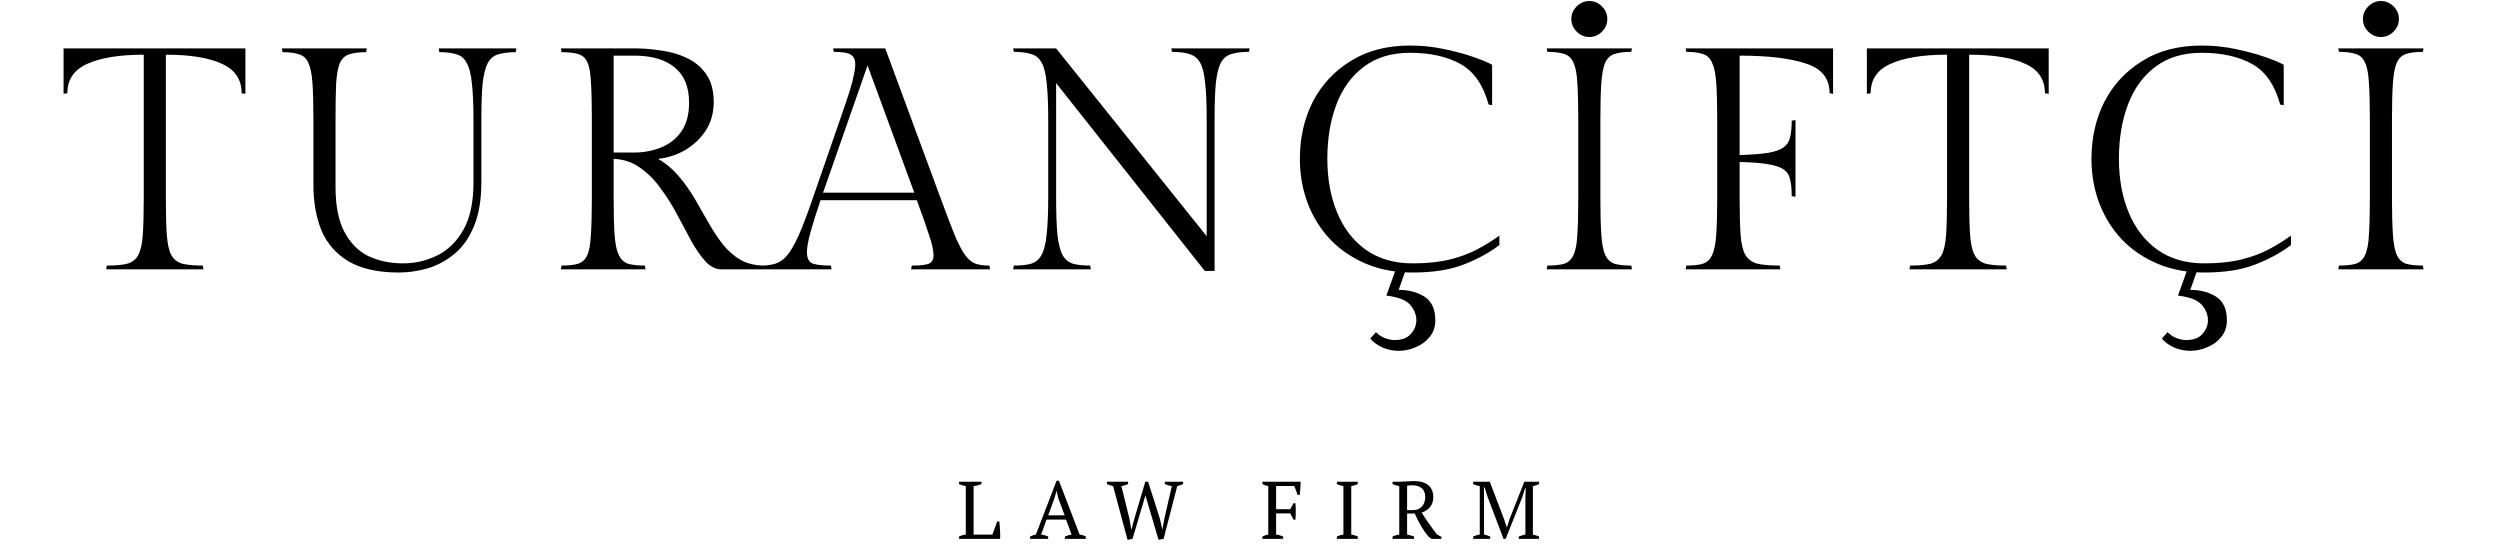
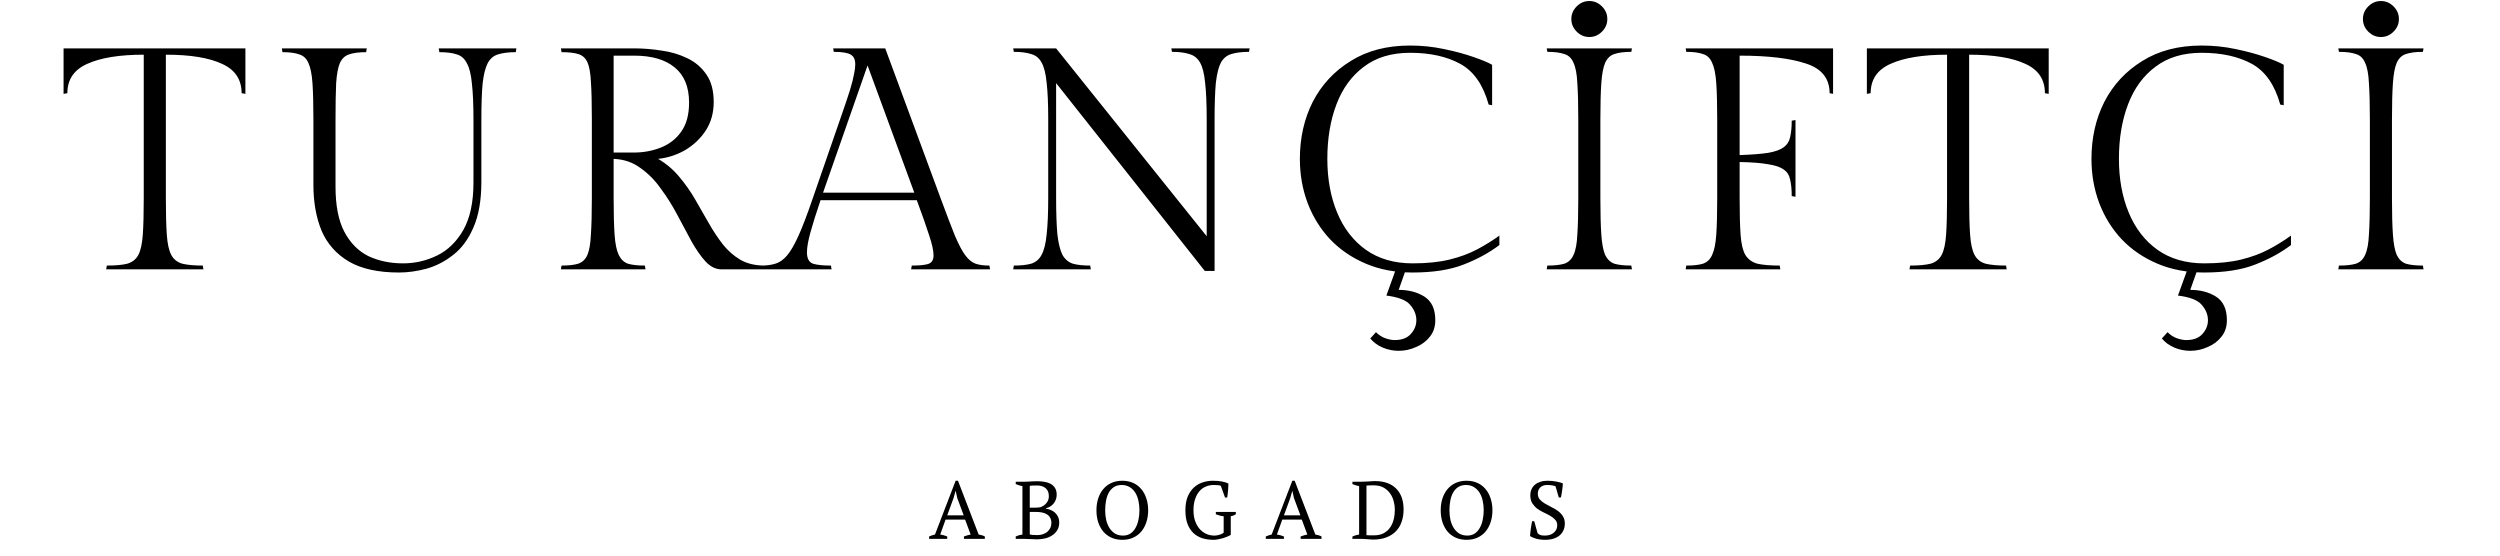
<svg xmlns="http://www.w3.org/2000/svg" width="594" height="132" viewBox="0 0 594 132" fill="none">
  <path d="M15.104 11.495H58.308V22.296L57.408 22.146C57.408 18.896 55.858 16.571 52.758 15.171C49.657 13.72 45.207 12.995 39.407 12.995V47.048C39.407 50.699 39.482 53.599 39.632 55.749C39.782 57.9 40.132 59.5 40.682 60.55C41.232 61.6 42.107 62.3 43.307 62.65C44.507 62.95 46.132 63.1 48.182 63.1L48.332 64H25.23L25.38 63.1C27.48 63.1 29.106 62.95 30.256 62.65C31.456 62.3 32.331 61.6 32.881 60.55C33.431 59.5 33.781 57.9 33.931 55.749C34.081 53.599 34.156 50.699 34.156 47.048V12.995C28.406 12.995 23.93 13.72 20.73 15.171C17.58 16.571 16.005 18.896 16.005 22.146L15.104 22.296V11.495ZM122.697 11.495L122.547 12.395C120.847 12.395 119.447 12.57 118.347 12.921C117.297 13.22 116.472 13.921 115.872 15.021C115.322 16.071 114.922 17.671 114.672 19.821C114.472 21.971 114.372 24.872 114.372 28.522V43.223C114.372 47.574 113.747 51.174 112.496 54.024C111.296 56.824 109.696 59 107.696 60.55C105.746 62.1 103.621 63.2 101.32 63.85C99.07 64.45 96.895 64.75 94.795 64.75C89.844 64.75 85.869 63.875 82.869 62.125C79.919 60.375 77.768 57.95 76.418 54.849C75.118 51.699 74.468 48.074 74.468 43.973V28.447C74.468 24.797 74.393 21.896 74.243 19.746C74.093 17.596 73.768 15.996 73.268 14.946C72.818 13.896 72.093 13.22 71.093 12.921C70.143 12.57 68.818 12.395 67.117 12.395L66.967 11.495H87.144L86.994 12.395C85.294 12.395 83.944 12.57 82.944 12.921C81.994 13.22 81.269 13.896 80.769 14.946C80.319 15.996 80.019 17.596 79.869 19.746C79.769 21.896 79.719 24.797 79.719 28.447V44.348C79.719 48.849 80.419 52.424 81.819 55.074C83.219 57.724 85.119 59.65 87.519 60.85C89.969 62 92.72 62.575 95.77 62.575C98.62 62.575 101.32 61.95 103.871 60.7C106.421 59.45 108.496 57.424 110.096 54.624C111.696 51.774 112.496 48.024 112.496 43.373V28.522C112.496 24.872 112.371 21.971 112.121 19.821C111.921 17.671 111.521 16.071 110.921 15.021C110.371 13.921 109.571 13.22 108.521 12.921C107.471 12.57 106.096 12.395 104.396 12.395L104.246 11.495H122.697ZM181.727 63.1L181.877 64H171.451C170.101 64 168.851 63.4 167.701 62.2C166.551 60.95 165.426 59.35 164.325 57.399C163.275 55.399 162.15 53.299 160.95 51.099C159.8 48.899 158.5 46.824 157.05 44.873C155.65 42.873 154.025 41.223 152.174 39.923C150.374 38.573 148.249 37.848 145.799 37.748V47.048C145.799 50.699 145.874 53.599 146.024 55.749C146.174 57.9 146.499 59.5 146.999 60.55C147.499 61.6 148.224 62.3 149.174 62.65C150.174 62.95 151.524 63.1 153.224 63.1L153.374 64H133.273L133.423 63.1C135.123 63.1 136.448 62.95 137.398 62.65C138.398 62.3 139.123 61.6 139.573 60.55C140.023 59.5 140.298 57.9 140.398 55.749C140.548 53.599 140.623 50.699 140.623 47.048V28.072C140.623 24.422 140.548 21.546 140.398 19.446C140.298 17.346 140.023 15.796 139.573 14.796C139.123 13.796 138.398 13.146 137.398 12.845C136.448 12.545 135.123 12.395 133.423 12.395L133.273 11.495H150.674C152.824 11.495 155 11.67 157.2 12.02C159.4 12.32 161.425 12.921 163.275 13.82C165.176 14.721 166.701 16.021 167.851 17.721C169.001 19.371 169.576 21.546 169.576 24.247C169.576 26.797 168.951 29.047 167.701 30.997C166.451 32.897 164.826 34.447 162.825 35.648C160.825 36.798 158.675 37.498 156.375 37.748C158.325 38.898 160 40.323 161.4 42.023C162.8 43.673 164.05 45.448 165.151 47.349C166.251 49.249 167.326 51.124 168.376 52.974C169.426 54.824 170.551 56.524 171.751 58.075C172.951 59.575 174.351 60.8 175.951 61.75C177.552 62.65 179.477 63.1 181.727 63.1ZM145.799 13.22V36.248H150.524C152.874 36.248 155.05 35.847 157.05 35.047C159.05 34.247 160.65 32.997 161.85 31.297C163.1 29.547 163.725 27.247 163.725 24.396C163.725 20.646 162.575 17.846 160.275 15.996C158.025 14.146 154.825 13.22 150.674 13.22H145.799ZM221.81 60.7C221.81 59.55 221.46 57.95 220.76 55.899C220.11 53.849 219.135 51.074 217.835 47.574H194.957C193.907 50.674 193.107 53.224 192.557 55.224C192.007 57.224 191.732 58.8 191.732 59.95C191.732 61.4 192.207 62.3 193.157 62.65C194.107 62.95 195.533 63.1 197.433 63.1L197.583 64H180.706L180.856 63.1C182.156 63.1 183.281 62.95 184.232 62.65C185.232 62.35 186.157 61.7 187.007 60.7C187.857 59.7 188.757 58.15 189.707 56.049C190.657 53.949 191.757 51.074 193.007 47.423L199.683 28.147C200.683 25.297 201.433 23.071 201.933 21.471C202.433 19.821 202.758 18.546 202.908 17.646C203.108 16.746 203.208 15.971 203.208 15.321C203.208 14.171 202.858 13.396 202.158 12.995C201.458 12.545 200.108 12.32 198.108 12.32L197.958 11.495H210.334L223.61 47.423C224.96 51.074 226.06 53.949 226.91 56.049C227.81 58.15 228.635 59.7 229.386 60.7C230.136 61.7 230.936 62.35 231.786 62.65C232.636 62.95 233.736 63.1 235.086 63.1L235.236 64H216.484L216.634 63.1C218.385 63.1 219.685 62.975 220.535 62.725C221.385 62.425 221.81 61.75 221.81 60.7ZM206.133 15.546L195.558 45.773H217.234L206.133 15.546ZM278.31 11.495H296.912L296.762 12.32C295.062 12.32 293.662 12.495 292.562 12.845C291.512 13.146 290.686 13.82 290.086 14.871C289.536 15.921 289.136 17.521 288.886 19.671C288.686 21.821 288.586 24.721 288.586 28.372V64.375H286.261L250.933 19.746V46.898C250.933 50.549 251.033 53.474 251.233 55.674C251.483 57.825 251.883 59.45 252.433 60.55C253.033 61.6 253.858 62.3 254.908 62.65C255.958 62.95 257.334 63.1 259.034 63.1L259.184 64H240.732L240.882 63.1C242.582 63.1 243.957 62.95 245.007 62.65C246.108 62.3 246.933 61.6 247.483 60.55C248.083 59.45 248.483 57.825 248.683 55.674C248.933 53.474 249.058 50.549 249.058 46.898V28.372C249.058 24.721 248.933 21.821 248.683 19.671C248.483 17.521 248.083 15.921 247.483 14.871C246.933 13.82 246.108 13.146 245.007 12.845C243.957 12.495 242.582 12.32 240.882 12.32L240.732 11.495H250.933L286.711 56.124V28.372C286.711 24.721 286.586 21.821 286.336 19.671C286.136 17.521 285.736 15.921 285.136 14.871C284.536 13.82 283.686 13.146 282.586 12.845C281.536 12.495 280.161 12.32 278.46 12.32L278.31 11.495ZM356.253 55.974V58.224C353.803 60.075 350.953 61.625 347.703 62.875C344.502 64.125 340.477 64.75 335.627 64.75C331.526 64.75 327.826 64.05 324.526 62.65C321.225 61.25 318.4 59.325 316.05 56.874C313.75 54.424 311.974 51.574 310.724 48.324C309.474 45.023 308.849 41.498 308.849 37.748C308.849 32.747 309.874 28.222 311.924 24.172C314.025 20.121 317.025 16.896 320.925 14.496C324.826 12.045 329.526 10.82 335.027 10.82C337.777 10.82 340.452 11.095 343.052 11.645C345.702 12.195 348.028 12.82 350.028 13.521C352.078 14.221 353.578 14.846 354.528 15.396V24.997L353.703 24.846C352.403 20.146 350.153 16.921 346.953 15.171C343.752 13.421 339.777 12.545 335.027 12.545C330.626 12.545 326.976 13.646 324.076 15.846C321.175 17.996 319 20.971 317.55 24.771C316.1 28.572 315.375 32.897 315.375 37.748C315.375 42.498 316.15 46.748 317.7 50.499C319.25 54.249 321.525 57.199 324.526 59.35C327.576 61.5 331.276 62.575 335.627 62.575C339.027 62.575 341.952 62.275 344.402 61.675C346.853 61.075 349.028 60.275 350.928 59.275C352.828 58.275 354.603 57.174 356.253 55.974ZM329.401 70.226L331.651 64H334.051L332.326 68.875C334.677 68.875 336.702 69.4 338.402 70.451C340.152 71.551 341.027 73.426 341.027 76.076C341.027 77.626 340.602 78.926 339.752 79.976C338.902 81.076 337.802 81.902 336.452 82.452C335.152 83.052 333.776 83.352 332.326 83.352C331.026 83.352 329.776 83.102 328.576 82.602C327.376 82.102 326.376 81.376 325.576 80.427L326.926 78.926C327.576 79.576 328.301 80.051 329.101 80.352C329.951 80.651 330.701 80.802 331.351 80.802C333.101 80.802 334.401 80.301 335.252 79.301C336.102 78.351 336.527 77.276 336.527 76.076C336.527 74.776 336.027 73.551 335.027 72.401C334.076 71.301 332.201 70.576 329.401 70.226ZM380.249 28.447V47.048C380.249 50.699 380.324 53.599 380.474 55.749C380.624 57.9 380.924 59.5 381.374 60.55C381.874 61.6 382.599 62.3 383.549 62.65C384.549 62.95 385.9 63.1 387.6 63.1L387.75 64H367.498L367.648 63.1C369.348 63.1 370.698 62.95 371.698 62.65C372.698 62.3 373.424 61.6 373.874 60.55C374.374 59.5 374.674 57.9 374.774 55.749C374.924 53.599 374.999 50.699 374.999 47.048V28.447C374.999 24.797 374.924 21.896 374.774 19.746C374.674 17.596 374.374 15.996 373.874 14.946C373.424 13.845 372.698 13.146 371.698 12.845C370.698 12.495 369.348 12.32 367.648 12.32L367.498 11.495H387.75L387.6 12.32C385.9 12.32 384.549 12.495 383.549 12.845C382.599 13.146 381.874 13.845 381.374 14.946C380.924 15.996 380.624 17.596 380.474 19.746C380.324 21.896 380.249 24.797 380.249 28.447ZM373.349 4.52C373.349 3.37 373.774 2.37 374.624 1.519C375.474 0.669 376.474 0.244 377.624 0.244C378.774 0.244 379.774 0.669 380.624 1.519C381.474 2.37 381.899 3.37 381.899 4.52C381.899 5.67 381.474 6.67 380.624 7.52C379.774 8.37 378.774 8.795 377.624 8.795C376.474 8.795 375.474 8.37 374.624 7.52C373.774 6.67 373.349 5.67 373.349 4.52ZM400.51 11.495H435.538V22.296L434.713 22.146C434.713 18.646 432.838 16.296 429.087 15.096C425.337 13.845 420.086 13.22 413.336 13.22V36.848C416.186 36.748 418.436 36.573 420.086 36.322C421.787 36.023 423.037 35.572 423.837 34.972C424.637 34.372 425.137 33.572 425.337 32.572C425.587 31.522 425.712 30.222 425.712 28.672L426.612 28.522V46.748L425.712 46.599C425.712 44.998 425.587 43.698 425.337 42.698C425.137 41.648 424.637 40.848 423.837 40.298C423.037 39.698 421.787 39.273 420.086 39.023C418.436 38.723 416.186 38.548 413.336 38.498V47.048C413.336 50.699 413.411 53.599 413.561 55.749C413.711 57.9 414.086 59.5 414.686 60.55C415.336 61.6 416.286 62.3 417.536 62.65C418.836 62.95 420.611 63.1 422.862 63.1L423.012 64H400.51L400.66 63.1C402.36 63.1 403.685 62.95 404.635 62.65C405.635 62.3 406.36 61.6 406.81 60.55C407.31 59.5 407.635 57.9 407.785 55.749C407.935 53.599 408.01 50.699 408.01 47.048V28.447C408.01 24.797 407.935 21.896 407.785 19.746C407.635 17.596 407.31 15.996 406.81 14.946C406.36 13.845 405.635 13.146 404.635 12.845C403.685 12.495 402.36 12.32 400.66 12.32L400.51 11.495ZM443.568 11.495H486.772V22.296L485.872 22.146C485.872 18.896 484.322 16.571 481.222 15.171C478.121 13.72 473.671 12.995 467.87 12.995V47.048C467.87 50.699 467.945 53.599 468.095 55.749C468.245 57.9 468.595 59.5 469.145 60.55C469.696 61.6 470.571 62.3 471.771 62.65C472.971 62.95 474.596 63.1 476.646 63.1L476.796 64H453.694L453.844 63.1C455.944 63.1 457.569 62.95 458.72 62.65C459.92 62.3 460.795 61.6 461.345 60.55C461.895 59.5 462.245 57.9 462.395 55.749C462.545 53.599 462.62 50.699 462.62 47.048V12.995C456.869 12.995 452.394 13.72 449.194 15.171C446.043 16.571 444.468 18.896 444.468 22.146L443.568 22.296V11.495ZM544.336 55.974V58.224C541.885 60.075 539.035 61.625 535.785 62.875C532.584 64.125 528.559 64.75 523.709 64.75C519.608 64.75 515.908 64.05 512.608 62.65C509.307 61.25 506.482 59.325 504.132 56.874C501.832 54.424 500.057 51.574 498.806 48.324C497.556 45.023 496.931 41.498 496.931 37.748C496.931 32.747 497.956 28.222 500.007 24.172C502.107 20.121 505.107 16.896 509.007 14.496C512.908 12.045 517.608 10.82 523.109 10.82C525.859 10.82 528.534 11.095 531.134 11.645C533.785 12.195 536.11 12.82 538.11 13.521C540.16 14.221 541.66 14.846 542.61 15.396V24.997L541.785 24.846C540.485 20.146 538.235 16.921 535.035 15.171C531.834 13.421 527.859 12.545 523.109 12.545C518.708 12.545 515.058 13.646 512.158 15.846C509.257 17.996 507.082 20.971 505.632 24.771C504.182 28.572 503.457 32.897 503.457 37.748C503.457 42.498 504.232 46.748 505.782 50.499C507.332 54.249 509.607 57.199 512.608 59.35C515.658 61.5 519.358 62.575 523.709 62.575C527.109 62.575 530.034 62.275 532.484 61.675C534.935 61.075 537.11 60.275 539.01 59.275C540.91 58.275 542.685 57.174 544.336 55.974ZM517.483 70.226L519.733 64H522.134L520.408 68.875C522.759 68.875 524.784 69.4 526.484 70.451C528.234 71.551 529.109 73.426 529.109 76.076C529.109 77.626 528.684 78.926 527.834 79.976C526.984 81.076 525.884 81.902 524.534 82.452C523.234 83.052 521.859 83.352 520.408 83.352C519.108 83.352 517.858 83.102 516.658 82.602C515.458 82.102 514.458 81.376 513.658 80.427L515.008 78.926C515.658 79.576 516.383 80.051 517.183 80.352C518.033 80.651 518.783 80.802 519.433 80.802C521.183 80.802 522.484 80.301 523.334 79.301C524.184 78.351 524.609 77.276 524.609 76.076C524.609 74.776 524.109 73.551 523.109 72.401C522.159 71.301 520.283 70.576 517.483 70.226ZM568.331 28.447V47.048C568.331 50.699 568.406 53.599 568.556 55.749C568.706 57.9 569.006 59.5 569.456 60.55C569.956 61.6 570.681 62.3 571.632 62.65C572.632 62.95 573.982 63.1 575.682 63.1L575.832 64H555.58L555.73 63.1C557.43 63.1 558.78 62.95 559.78 62.65C560.781 62.3 561.506 61.6 561.956 60.55C562.456 59.5 562.756 57.9 562.856 55.749C563.006 53.599 563.081 50.699 563.081 47.048V28.447C563.081 24.797 563.006 21.896 562.856 19.746C562.756 17.596 562.456 15.996 561.956 14.946C561.506 13.845 560.781 13.146 559.78 12.845C558.78 12.495 557.43 12.32 555.73 12.32L555.58 11.495H575.832L575.682 12.32C573.982 12.32 572.632 12.495 571.632 12.845C570.681 13.146 569.956 13.845 569.456 14.946C569.006 15.996 568.706 17.596 568.556 19.746C568.406 21.896 568.331 24.797 568.331 28.447ZM561.431 4.52C561.431 3.37 561.856 2.37 562.706 1.519C563.556 0.669 564.556 0.244 565.706 0.244C566.856 0.244 567.856 0.669 568.706 1.519C569.556 2.37 569.981 3.37 569.981 4.52C569.981 5.67 569.556 6.67 568.706 7.52C567.856 8.37 566.856 8.795 565.706 8.795C564.556 8.795 563.556 8.37 562.706 7.52C561.856 6.67 561.431 5.67 561.431 4.52Z" fill="black" />
-   <path d="M227.879 114.459H233.19V115.021C232.88 115.138 232.57 115.241 232.26 115.331C231.95 115.409 231.639 115.467 231.329 115.506V127.021H235.788L236.932 123.9H237.436C237.475 124.172 237.507 124.488 237.533 124.85C237.572 125.199 237.598 125.567 237.61 125.955C237.636 126.33 237.649 126.698 237.649 127.06C237.649 127.422 237.643 127.745 237.63 128.03H227.879V127.467C228.189 127.325 228.473 127.222 228.732 127.157C228.99 127.093 229.236 127.041 229.468 127.002V115.506C229.171 115.454 228.887 115.39 228.615 115.312C228.344 115.222 228.098 115.125 227.879 115.021V114.459ZM249.045 128.03H244.741V127.467C245.207 127.261 245.672 127.105 246.137 127.002L251.042 114.226H251.604L256.509 127.002C256.767 127.054 257.019 127.112 257.265 127.177C257.523 127.241 257.762 127.338 257.982 127.467V128.03H253.019V127.467C253.278 127.364 253.543 127.273 253.814 127.196C254.086 127.118 254.35 127.054 254.609 127.002L253.291 123.454H248.657L247.378 127.002C247.921 127.08 248.476 127.235 249.045 127.467V128.03ZM249.045 122.446H252.961L251.43 118.336L251.061 116.669H251.022L250.538 118.375L249.045 122.446ZM278.431 115.506C278.159 115.467 277.888 115.409 277.617 115.331C277.345 115.241 277.061 115.138 276.764 115.021V114.459H281.106V115.021C280.667 115.215 280.201 115.377 279.71 115.506L276.473 128.03L275.271 128.262L272.15 117.716L269.087 128.03L267.904 128.262L264.473 115.506C264.214 115.441 263.962 115.37 263.717 115.293C263.471 115.215 263.232 115.125 262.999 115.021V114.459H268.04V115.021C267.794 115.112 267.542 115.202 267.284 115.293C267.025 115.37 266.747 115.441 266.45 115.506L268.369 123.319L268.796 125.839H268.835L269.513 123.28L272.13 114.459H272.789L275.6 123.28L276.163 125.8H276.201L276.647 123.241L278.431 115.506ZM303.202 127.002C303.771 127.08 304.326 127.235 304.869 127.467V128.03H299.945V127.467C300.165 127.364 300.391 127.273 300.624 127.196C300.856 127.118 301.095 127.054 301.341 127.002V115.506C301.056 115.441 300.798 115.37 300.565 115.293C300.333 115.202 300.126 115.112 299.945 115.021V114.459H309.037C309.024 114.963 308.998 115.48 308.96 116.01C308.934 116.54 308.889 117.07 308.824 117.6H308.32L307.525 115.467H303.202V120.992H306.556L307.351 119.558H307.796C307.822 119.855 307.842 120.172 307.855 120.508C307.868 120.831 307.874 121.16 307.874 121.496C307.874 121.845 307.868 122.188 307.855 122.524C307.842 122.86 307.822 123.176 307.796 123.474H307.351L306.556 121.981H303.202V127.002ZM322.607 128.03H317.644V127.467C318.148 127.235 318.665 127.08 319.195 127.002V115.506C318.936 115.454 318.678 115.39 318.419 115.312C318.161 115.222 317.902 115.125 317.644 115.021V114.459H322.607V115.021C322.374 115.125 322.122 115.222 321.85 115.312C321.579 115.39 321.314 115.454 321.056 115.506V127.002C321.327 127.054 321.598 127.118 321.87 127.196C322.141 127.273 322.387 127.364 322.607 127.467V128.03ZM334.327 127.002C334.624 127.067 334.908 127.138 335.18 127.215C335.451 127.28 335.716 127.364 335.975 127.467V128.03H330.876V127.467C331.16 127.338 331.432 127.241 331.69 127.177C331.949 127.112 332.207 127.054 332.466 127.002V115.506C332.13 115.441 331.832 115.37 331.574 115.293C331.315 115.202 331.083 115.112 330.876 115.021V114.459H332.582C333.099 114.459 333.661 114.433 334.269 114.382C334.889 114.33 335.49 114.304 336.072 114.304C336.705 114.304 337.293 114.375 337.836 114.517C338.391 114.659 338.87 114.886 339.27 115.196C339.671 115.506 339.981 115.9 340.201 116.378C340.434 116.857 340.55 117.432 340.55 118.104C340.55 119.047 340.298 119.829 339.794 120.449C339.303 121.07 338.631 121.516 337.778 121.787C338.333 122.666 338.915 123.538 339.522 124.404C340.13 125.27 340.763 126.13 341.422 126.983L342.469 127.545V128.03H340.123L339.387 127.487C339.025 127.034 338.695 126.595 338.398 126.168C338.101 125.729 337.823 125.29 337.564 124.85C337.306 124.398 337.06 123.945 336.828 123.493C336.608 123.028 336.382 122.537 336.149 122.02H334.327V127.002ZM335.645 115.312C335.335 115.312 335.076 115.319 334.87 115.331C334.676 115.344 334.495 115.37 334.327 115.409V121.206H335.723C336.614 121.206 337.319 120.921 337.836 120.353C338.366 119.784 338.631 119.034 338.631 118.104C338.631 117.147 338.353 116.443 337.797 115.991C337.241 115.538 336.524 115.312 335.645 115.312ZM365.669 128.03H360.861V127.467C361.12 127.364 361.378 127.28 361.637 127.215C361.895 127.138 362.16 127.067 362.432 127.002V118.278L362.509 116.01H362.354L361.714 118.084L357.74 128.03H357.236L353.456 118.084L352.758 115.816H352.583L352.603 118.278V127.002C352.848 127.054 353.094 127.118 353.339 127.196C353.585 127.273 353.83 127.364 354.076 127.467V128.03H350.024V127.467C350.27 127.364 350.522 127.273 350.78 127.196C351.052 127.105 351.323 127.034 351.595 126.983V115.506C351.323 115.454 351.052 115.39 350.78 115.312C350.522 115.222 350.263 115.125 350.005 115.021V114.459H353.979L357.352 123.319L358.011 125.315H358.031L358.69 123.28L362.18 114.459H365.688V115.021C365.456 115.125 365.217 115.222 364.971 115.312C364.726 115.39 364.474 115.454 364.215 115.506V127.021C364.487 127.073 364.739 127.138 364.971 127.215C365.217 127.28 365.449 127.364 365.669 127.467V128.03Z" fill="black" />
+   <path d="M225.06 128.03H220.756V127.467C221.222 127.261 221.687 127.105 222.152 127.002L227.057 114.226H227.619L232.524 127.002C232.782 127.054 233.034 127.112 233.28 127.177C233.538 127.241 233.778 127.338 233.997 127.467V128.03H229.034V127.467C229.293 127.364 229.558 127.273 229.829 127.196C230.101 127.118 230.366 127.054 230.624 127.002L229.306 123.454H224.672L223.393 127.002C223.936 127.08 224.491 127.235 225.06 127.467V128.03ZM225.06 122.446H228.976L227.445 118.336L227.076 116.669H227.038L226.553 118.375L225.06 122.446ZM241.337 128.03V127.467C241.854 127.222 242.384 127.067 242.927 127.002V115.506C242.668 115.454 242.403 115.39 242.132 115.312C241.861 115.222 241.596 115.125 241.337 115.021V114.459H243.392C243.638 114.459 243.87 114.453 244.09 114.44C244.323 114.427 244.562 114.414 244.807 114.401C245.053 114.388 245.318 114.375 245.602 114.362C245.887 114.349 246.21 114.343 246.572 114.343C247.089 114.343 247.612 114.388 248.142 114.478C248.685 114.556 249.169 114.711 249.596 114.944C250.035 115.176 250.391 115.506 250.662 115.932C250.933 116.346 251.069 116.889 251.069 117.561C251.069 117.897 251.017 118.233 250.914 118.569C250.811 118.905 250.649 119.222 250.429 119.519C250.223 119.803 249.958 120.055 249.635 120.275C249.311 120.495 248.93 120.656 248.491 120.76V120.837C248.879 120.902 249.26 121.012 249.635 121.167C250.022 121.322 250.365 121.535 250.662 121.807C250.959 122.065 251.198 122.388 251.379 122.776C251.573 123.164 251.67 123.629 251.67 124.172C251.67 124.87 251.515 125.471 251.205 125.975C250.895 126.479 250.488 126.892 249.984 127.215C249.492 127.538 248.93 127.778 248.297 127.933C247.664 128.075 247.024 128.146 246.378 128.146C245.925 128.146 245.415 128.126 244.846 128.088C244.278 128.049 243.728 128.03 243.198 128.03H241.337ZM246.513 127.138C246.979 127.138 247.412 127.067 247.812 126.925C248.226 126.782 248.575 126.588 248.859 126.343C249.156 126.084 249.389 125.781 249.557 125.432C249.725 125.07 249.809 124.682 249.809 124.269C249.809 123.752 249.706 123.325 249.499 122.989C249.305 122.64 249.034 122.369 248.685 122.175C248.349 121.968 247.954 121.826 247.502 121.748C247.063 121.671 246.604 121.632 246.126 121.632H244.672V126.983C244.853 127.034 245.066 127.073 245.311 127.099C245.57 127.125 245.971 127.138 246.513 127.138ZM245.641 120.624C245.861 120.624 246.119 120.617 246.416 120.605C246.727 120.579 246.979 120.553 247.173 120.527C247.767 120.32 248.252 119.991 248.627 119.538C249.014 119.073 249.208 118.53 249.208 117.91C249.208 117.057 248.95 116.417 248.433 115.991C247.929 115.564 247.25 115.351 246.397 115.351C245.996 115.351 245.654 115.357 245.37 115.37C245.085 115.383 244.853 115.403 244.672 115.428V120.624H245.641ZM260.515 121.244C260.515 120.236 260.651 119.306 260.922 118.453C261.206 117.587 261.607 116.844 262.124 116.223C262.654 115.59 263.3 115.099 264.063 114.75C264.825 114.401 265.691 114.226 266.66 114.226C267.63 114.226 268.496 114.401 269.258 114.75C270.021 115.099 270.66 115.59 271.177 116.223C271.707 116.844 272.108 117.587 272.379 118.453C272.664 119.306 272.806 120.236 272.806 121.244C272.806 122.252 272.664 123.189 272.379 124.055C272.108 124.908 271.707 125.651 271.177 126.285C270.66 126.905 270.021 127.39 269.258 127.739C268.496 128.088 267.63 128.262 266.66 128.262C265.691 128.262 264.825 128.088 264.063 127.739C263.3 127.39 262.654 126.905 262.124 126.285C261.607 125.651 261.206 124.908 260.922 124.055C260.651 123.189 260.515 122.252 260.515 121.244ZM262.589 121.244C262.589 122.071 262.673 122.853 262.841 123.59C263.022 124.314 263.287 124.947 263.636 125.49C263.985 126.033 264.424 126.466 264.954 126.789C265.484 127.099 266.111 127.254 266.835 127.254C267.494 127.254 268.069 127.099 268.56 126.789C269.051 126.466 269.452 126.033 269.762 125.49C270.085 124.947 270.324 124.314 270.479 123.59C270.648 122.853 270.732 122.071 270.732 121.244C270.732 120.417 270.648 119.642 270.479 118.918C270.311 118.181 270.053 117.542 269.704 116.999C269.355 116.456 268.916 116.029 268.386 115.719C267.856 115.396 267.229 115.235 266.505 115.235C265.794 115.235 265.187 115.396 264.683 115.719C264.192 116.029 263.791 116.456 263.481 116.999C263.171 117.542 262.945 118.181 262.802 118.918C262.66 119.642 262.589 120.417 262.589 121.244ZM292.429 127.099C292.184 127.241 291.893 127.383 291.557 127.525C291.234 127.655 290.885 127.778 290.51 127.894C290.148 127.997 289.78 128.081 289.405 128.146C289.043 128.223 288.701 128.262 288.378 128.262C287.344 128.262 286.413 128.126 285.586 127.855C284.759 127.571 284.054 127.144 283.473 126.576C282.891 125.994 282.439 125.264 282.116 124.385C281.806 123.506 281.651 122.459 281.651 121.244C281.651 119.978 281.831 118.899 282.193 118.007C282.568 117.115 283.059 116.391 283.667 115.836C284.287 115.267 284.985 114.86 285.76 114.614C286.549 114.356 287.35 114.226 288.164 114.226C289.017 114.226 289.735 114.285 290.316 114.401C290.911 114.504 291.428 114.666 291.867 114.886C291.867 115.079 291.861 115.319 291.848 115.603C291.835 115.887 291.815 116.184 291.79 116.495C291.764 116.805 291.731 117.115 291.693 117.425C291.654 117.722 291.615 117.987 291.576 118.22H291.072L290.064 115.428C289.922 115.351 289.683 115.299 289.347 115.273C289.011 115.247 288.681 115.235 288.358 115.235C287.712 115.235 287.098 115.357 286.517 115.603C285.935 115.836 285.424 116.204 284.985 116.708C284.559 117.199 284.216 117.826 283.958 118.588C283.699 119.338 283.57 120.223 283.57 121.244C283.57 122.162 283.693 122.989 283.938 123.726C284.197 124.462 284.546 125.096 284.985 125.626C285.437 126.143 285.961 126.543 286.555 126.828C287.163 127.112 287.815 127.254 288.513 127.254C288.772 127.254 289.024 127.228 289.269 127.177C289.515 127.125 289.741 127.067 289.948 127.002C290.155 126.925 290.323 126.847 290.452 126.769C290.594 126.692 290.691 126.627 290.743 126.576V122.66C290.407 122.634 290.084 122.576 289.773 122.485C289.476 122.395 289.179 122.298 288.882 122.194V121.632H293.631V122.194C293.502 122.285 293.347 122.369 293.166 122.446C292.985 122.524 292.74 122.595 292.429 122.66V127.099ZM305.059 128.03H300.755V127.467C301.221 127.261 301.686 127.105 302.151 127.002L307.056 114.226H307.618L312.523 127.002C312.781 127.054 313.033 127.112 313.279 127.177C313.537 127.241 313.777 127.338 313.996 127.467V128.03H309.033V127.467C309.292 127.364 309.557 127.273 309.828 127.196C310.1 127.118 310.365 127.054 310.623 127.002L309.305 123.454H304.671L303.392 127.002C303.935 127.08 304.49 127.235 305.059 127.467V128.03ZM305.059 122.446H308.975L307.444 118.336L307.075 116.669H307.037L306.552 118.375L305.059 122.446ZM321.336 128.03V127.467C321.789 127.261 322.318 127.105 322.926 127.002V115.506C322.629 115.441 322.344 115.37 322.073 115.293C321.801 115.202 321.556 115.112 321.336 115.021V114.459H323.314C323.533 114.459 323.792 114.453 324.089 114.44C324.386 114.427 324.69 114.414 325 114.401C325.323 114.375 325.627 114.356 325.911 114.343C326.209 114.317 326.454 114.304 326.648 114.304C328.845 114.304 330.532 114.892 331.708 116.068C332.897 117.244 333.491 118.911 333.491 121.07C333.491 122.091 333.343 123.041 333.046 123.92C332.761 124.786 332.322 125.535 331.727 126.168C331.133 126.802 330.377 127.299 329.459 127.661C328.554 128.023 327.482 128.204 326.241 128.204C326.047 128.204 325.827 128.191 325.582 128.165C325.336 128.152 325.078 128.133 324.806 128.107C324.535 128.094 324.257 128.075 323.973 128.049C323.701 128.036 323.443 128.03 323.197 128.03H321.336ZM326.377 115.312C326.041 115.312 325.718 115.319 325.407 115.331C325.097 115.331 324.852 115.351 324.671 115.39V127.138C324.735 127.151 324.852 127.164 325.02 127.177C325.188 127.177 325.369 127.183 325.562 127.196C325.756 127.196 325.937 127.196 326.105 127.196C326.286 127.196 326.415 127.196 326.493 127.196C327.385 127.196 328.141 127.028 328.761 126.692C329.382 126.356 329.886 125.91 330.273 125.354C330.674 124.786 330.965 124.133 331.146 123.396C331.327 122.66 331.417 121.884 331.417 121.07C331.417 120.437 331.327 119.784 331.146 119.112C330.978 118.427 330.693 117.806 330.293 117.251C329.905 116.682 329.388 116.217 328.742 115.855C328.096 115.493 327.307 115.312 326.377 115.312ZM342.312 121.244C342.312 120.236 342.448 119.306 342.72 118.453C343.004 117.587 343.404 116.844 343.921 116.223C344.451 115.59 345.098 115.099 345.86 114.75C346.623 114.401 347.489 114.226 348.458 114.226C349.427 114.226 350.293 114.401 351.056 114.75C351.818 115.099 352.458 115.59 352.975 116.223C353.505 116.844 353.905 117.587 354.177 118.453C354.461 119.306 354.603 120.236 354.603 121.244C354.603 122.252 354.461 123.189 354.177 124.055C353.905 124.908 353.505 125.651 352.975 126.285C352.458 126.905 351.818 127.39 351.056 127.739C350.293 128.088 349.427 128.262 348.458 128.262C347.489 128.262 346.623 128.088 345.86 127.739C345.098 127.39 344.451 126.905 343.921 126.285C343.404 125.651 343.004 124.908 342.72 124.055C342.448 123.189 342.312 122.252 342.312 121.244ZM344.387 121.244C344.387 122.071 344.471 122.853 344.639 123.59C344.82 124.314 345.085 124.947 345.434 125.49C345.783 126.033 346.222 126.466 346.752 126.789C347.282 127.099 347.909 127.254 348.632 127.254C349.291 127.254 349.867 127.099 350.358 126.789C350.849 126.466 351.249 126.033 351.56 125.49C351.883 124.947 352.122 124.314 352.277 123.59C352.445 122.853 352.529 122.071 352.529 121.244C352.529 120.417 352.445 119.642 352.277 118.918C352.109 118.181 351.85 117.542 351.502 116.999C351.153 116.456 350.713 116.029 350.183 115.719C349.653 115.396 349.027 115.235 348.303 115.235C347.592 115.235 346.984 115.396 346.48 115.719C345.989 116.029 345.589 116.456 345.279 116.999C344.968 117.542 344.742 118.181 344.6 118.918C344.458 119.642 344.387 120.417 344.387 121.244ZM365.329 126.692C365.484 126.847 365.684 126.983 365.93 127.099C366.175 127.202 366.543 127.254 367.035 127.254C367.448 127.254 367.836 127.202 368.198 127.099C368.56 126.983 368.87 126.821 369.128 126.614C369.4 126.395 369.613 126.136 369.768 125.839C369.923 125.529 370.001 125.18 370.001 124.792C370.001 124.275 369.839 123.842 369.516 123.493C369.206 123.144 368.812 122.834 368.333 122.563C367.868 122.291 367.358 122.026 366.802 121.768C366.246 121.509 365.729 121.206 365.251 120.857C364.786 120.495 364.392 120.068 364.068 119.577C363.758 119.073 363.603 118.446 363.603 117.697C363.603 117.154 363.7 116.669 363.894 116.243C364.088 115.816 364.359 115.454 364.708 115.157C365.07 114.86 365.497 114.634 365.988 114.478C366.479 114.31 367.028 114.226 367.636 114.226C368.424 114.226 369.141 114.291 369.787 114.42C370.447 114.537 370.964 114.685 371.338 114.866C371.338 115.086 371.319 115.344 371.28 115.642C371.254 115.926 371.216 116.223 371.164 116.533C371.125 116.844 371.08 117.147 371.028 117.445C370.976 117.729 370.925 117.981 370.873 118.201H370.369L369.594 115.545C369.361 115.441 369.064 115.364 368.702 115.312C368.353 115.26 367.978 115.235 367.577 115.235C366.918 115.235 366.388 115.422 365.988 115.797C365.587 116.159 365.387 116.669 365.387 117.328C365.387 117.858 365.542 118.304 365.852 118.666C366.175 119.028 366.576 119.351 367.054 119.635C367.532 119.92 368.043 120.197 368.585 120.469C369.141 120.727 369.658 121.031 370.136 121.38C370.615 121.729 371.009 122.143 371.319 122.621C371.642 123.099 371.804 123.693 371.804 124.404C371.804 124.986 371.694 125.516 371.474 125.994C371.267 126.472 370.964 126.879 370.563 127.215C370.162 127.551 369.671 127.81 369.089 127.991C368.508 128.172 367.849 128.262 367.112 128.262C366.298 128.262 365.568 128.165 364.921 127.971C364.275 127.778 363.816 127.571 363.545 127.351C363.558 127.131 363.577 126.866 363.603 126.556C363.642 126.246 363.681 125.929 363.719 125.606C363.771 125.27 363.823 124.947 363.875 124.637C363.926 124.327 363.978 124.062 364.03 123.842H364.534L365.329 126.692Z" fill="black" />
</svg>
